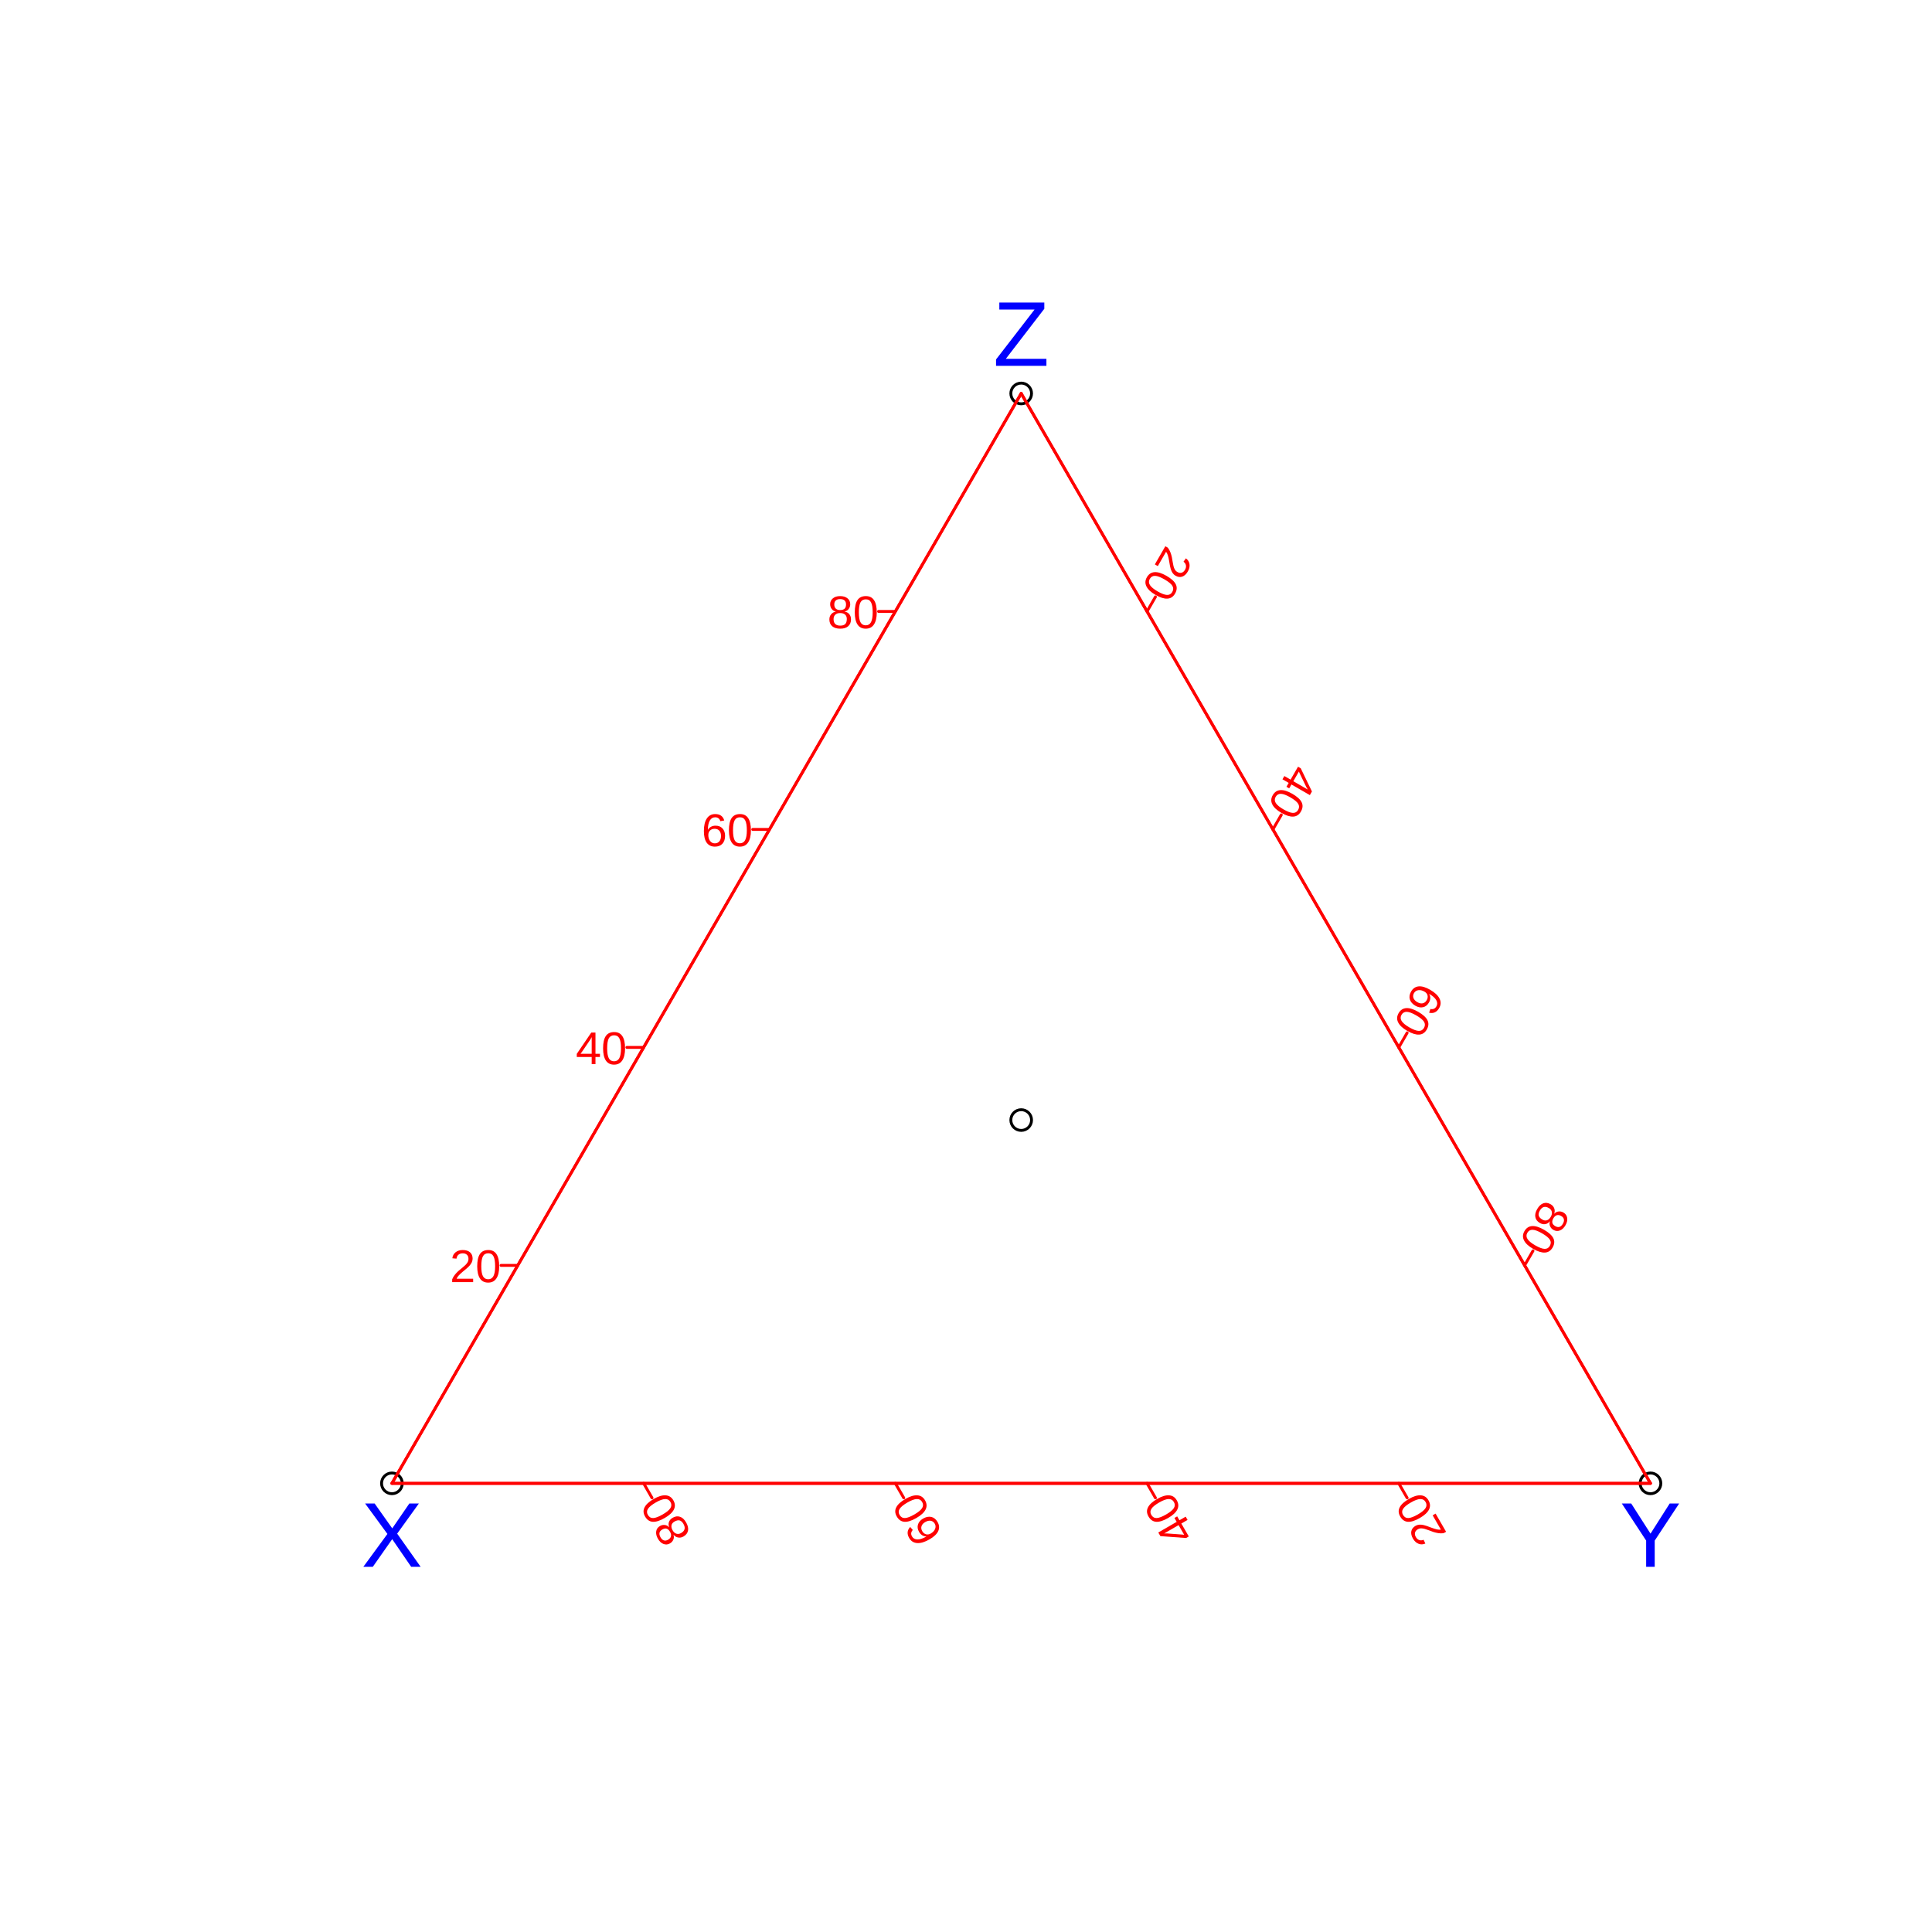
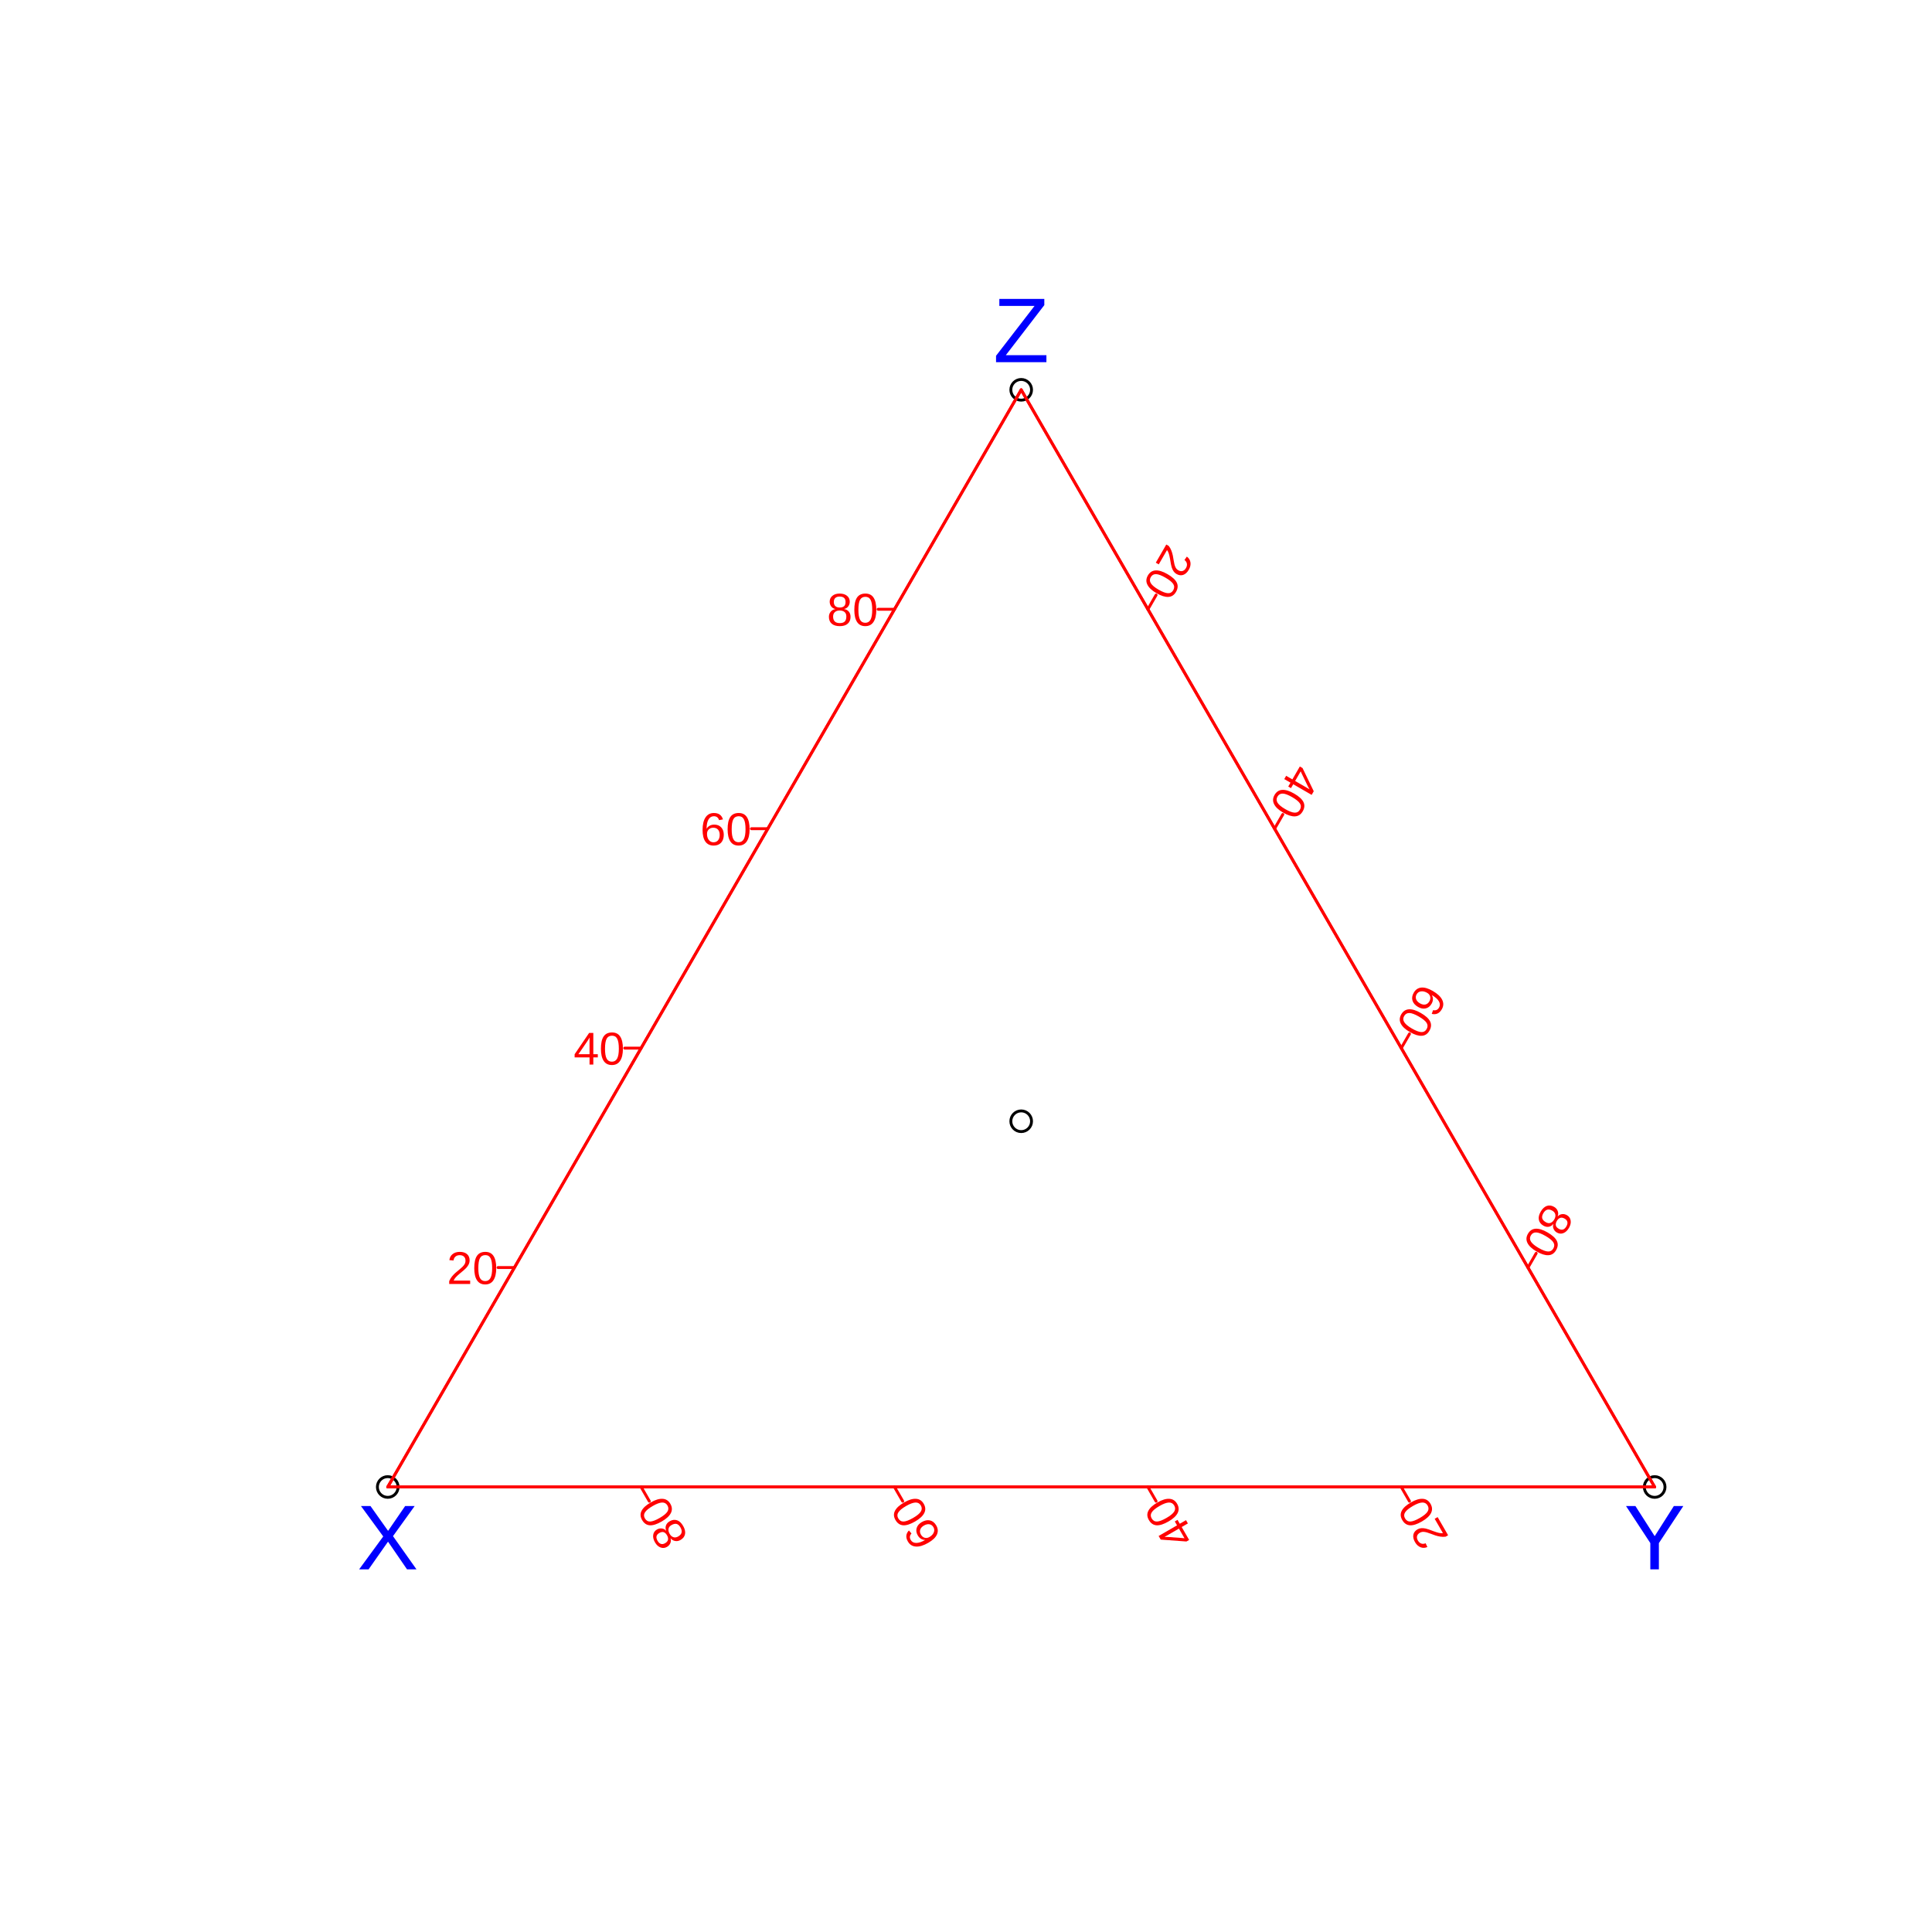
<svg xmlns="http://www.w3.org/2000/svg" class="svglite" width="504.00pt" height="504.00pt" viewBox="0 0 504.00 504.00">
  <defs>
    <style type="text/css">
    .svglite line, .svglite polyline, .svglite polygon, .svglite path, .svglite rect, .svglite circle {
      fill: none;
      stroke: #000000;
      stroke-linecap: round;
      stroke-linejoin: round;
      stroke-miterlimit: 10.00;
    }
    .svglite text {
      white-space: pre;
    }
  </style>
  </defs>
  <rect width="100%" height="100%" style="stroke: none; fill: #FFFFFF;" />
  <defs>
    <clipPath id="cpMC4wMHw1MDQuMDB8MC4wMHw1MDQuMDA=">
      <rect x="0.00" y="0.00" width="504.00" height="504.00" />
    </clipPath>
  </defs>
  <g clip-path="url(#cpMC4wMHw1MDQuMDB8MC4wMHw1MDQuMDA=)">
</g>
  <defs>
    <clipPath id="cpODAuNjR8NDUyLjE2fDU5LjA0fDQzMC41Ng==">
      <rect x="80.64" y="59.04" width="371.52" height="371.52" />
    </clipPath>
  </defs>
  <g clip-path="url(#cpODAuNjR8NDUyLjE2fDU5LjA0fDQzMC41Ng==)">
-     <circle cx="102.24" cy="386.96" r="2.70" style="stroke-width: 0.75;" />
-     <circle cx="430.56" cy="386.96" r="2.70" style="stroke-width: 0.75;" />
-     <circle cx="266.40" cy="102.64" r="2.70" style="stroke-width: 0.75;" />
-     <circle cx="266.40" cy="292.19" r="2.70" style="stroke-width: 0.75;" />
-     <text transform="translate(370.87,388.56) rotate(-120)" text-anchor="end" style="font-size: 12.00px;fill: #FF0000; font-family: &quot;Arial&quot;;" textLength="15.28px" lengthAdjust="spacingAndGlyphs">20</text>
-     <text transform="translate(305.21,388.56) rotate(-120)" text-anchor="end" style="font-size: 12.00px;fill: #FF0000; font-family: &quot;Arial&quot;;" textLength="15.28px" lengthAdjust="spacingAndGlyphs">40</text>
-     <text transform="translate(239.54,388.56) rotate(-120)" text-anchor="end" style="font-size: 12.00px;fill: #FF0000; font-family: &quot;Arial&quot;;" textLength="15.28px" lengthAdjust="spacingAndGlyphs">60</text>
-     <text transform="translate(173.88,388.56) rotate(-120)" text-anchor="end" style="font-size: 12.00px;fill: #FF0000; font-family: &quot;Arial&quot;;" textLength="15.28px" lengthAdjust="spacingAndGlyphs">80</text>
-     <line x1="102.24" y1="386.96" x2="430.56" y2="386.96" style="stroke-width: 0.75; stroke: #FF0000;" />
-     <line x1="364.89" y1="386.96" x2="367.08" y2="390.75" style="stroke-width: 0.75; stroke: #FF0000;" />
-     <line x1="299.23" y1="386.96" x2="301.42" y2="390.75" style="stroke-width: 0.75; stroke: #FF0000;" />
-     <line x1="233.57" y1="386.96" x2="235.76" y2="390.75" style="stroke-width: 0.75; stroke: #FF0000;" />
-     <line x1="167.91" y1="386.96" x2="170.09" y2="390.75" style="stroke-width: 0.75; stroke: #FF0000;" />
-     <text transform="translate(297.63,153.53) rotate(-240)" text-anchor="end" style="font-size: 12.00px;fill: #FF0000; font-family: &quot;Arial&quot;;" textLength="15.28px" lengthAdjust="spacingAndGlyphs">20</text>
-     <text transform="translate(330.46,210.39) rotate(-240)" text-anchor="end" style="font-size: 12.00px;fill: #FF0000; font-family: &quot;Arial&quot;;" textLength="15.28px" lengthAdjust="spacingAndGlyphs">40</text>
-     <text transform="translate(363.29,267.26) rotate(-240)" text-anchor="end" style="font-size: 12.00px;fill: #FF0000; font-family: &quot;Arial&quot;;" textLength="15.28px" lengthAdjust="spacingAndGlyphs">60</text>
-     <text transform="translate(396.12,324.12) rotate(-240)" text-anchor="end" style="font-size: 12.00px;fill: #FF0000; font-family: &quot;Arial&quot;;" textLength="15.28px" lengthAdjust="spacingAndGlyphs">80</text>
-     <line x1="430.56" y1="386.96" x2="266.40" y2="102.64" style="stroke-width: 0.75; stroke: #FF0000;" />
-     <line x1="299.23" y1="159.50" x2="301.42" y2="155.71" style="stroke-width: 0.75; stroke: #FF0000;" />
-     <line x1="332.06" y1="216.37" x2="334.25" y2="212.58" style="stroke-width: 0.75; stroke: #FF0000;" />
-     <line x1="364.89" y1="273.23" x2="367.08" y2="269.44" style="stroke-width: 0.75; stroke: #FF0000;" />
-     <line x1="397.72" y1="330.10" x2="399.91" y2="326.31" style="stroke-width: 0.75; stroke: #FF0000;" />
-     <text x="130.70" y="334.47" text-anchor="end" style="font-size: 12.00px;fill: #FF0000; font-family: &quot;Arial&quot;;" textLength="15.28px" lengthAdjust="spacingAndGlyphs">20</text>
-     <text x="163.53" y="277.61" text-anchor="end" style="font-size: 12.00px;fill: #FF0000; font-family: &quot;Arial&quot;;" textLength="15.28px" lengthAdjust="spacingAndGlyphs">40</text>
-     <text x="196.36" y="220.74" text-anchor="end" style="font-size: 12.00px;fill: #FF0000; font-family: &quot;Arial&quot;;" textLength="15.28px" lengthAdjust="spacingAndGlyphs">60</text>
-     <text x="229.19" y="163.88" text-anchor="end" style="font-size: 12.00px;fill: #FF0000; font-family: &quot;Arial&quot;;" textLength="15.28px" lengthAdjust="spacingAndGlyphs">80</text>
-     <line x1="266.40" y1="102.64" x2="102.24" y2="386.96" style="stroke-width: 0.75; stroke: #FF0000;" />
-     <line x1="135.08" y1="330.10" x2="130.70" y2="330.10" style="stroke-width: 0.75; stroke: #FF0000;" />
-     <line x1="167.91" y1="273.23" x2="163.53" y2="273.23" style="stroke-width: 0.75; stroke: #FF0000;" />
-     <line x1="200.74" y1="216.37" x2="196.36" y2="216.37" style="stroke-width: 0.75; stroke: #FF0000;" />
-     <line x1="233.57" y1="159.50" x2="229.19" y2="159.50" style="stroke-width: 0.75; stroke: #FF0000;" />
-     <polygon points="102.24,386.96 266.40,102.64 430.56,386.96 " style="stroke-width: 0.75; stroke: #FF0000;" />
-     <text x="102.24" y="408.74" text-anchor="middle" style="font-size: 24.00px;fill: #0000FF; font-family: &quot;Arial&quot;;" textLength="16.44px" lengthAdjust="spacingAndGlyphs">X</text>
-     <text x="430.56" y="408.74" text-anchor="middle" style="font-size: 24.00px;fill: #0000FF; font-family: &quot;Arial&quot;;" textLength="14.66px" lengthAdjust="spacingAndGlyphs">Y</text>
-     <text x="266.40" y="95.44" text-anchor="middle" style="font-size: 24.00px;fill: #0000FF; font-family: &quot;Arial&quot;;" textLength="16.44px" lengthAdjust="spacingAndGlyphs">Z</text>
+     <circle cx="101.15" cy="387.91" r="2.70" style="stroke-width: 0.75;" />
+     <circle cx="431.65" cy="387.91" r="2.70" style="stroke-width: 0.75;" />
+     <circle cx="266.40" cy="101.69" r="2.70" style="stroke-width: 0.75;" />
+     <circle cx="266.40" cy="292.50" r="2.70" style="stroke-width: 0.75;" />
+     <text transform="translate(371.40,389.47) rotate(-120)" text-anchor="end" style="font-size: 12.00px;fill: #FF0000; font-family: &quot;Arial&quot;;" textLength="13.72px" lengthAdjust="spacingAndGlyphs">20</text>
+     <text transform="translate(305.30,389.47) rotate(-120)" text-anchor="end" style="font-size: 12.00px;fill: #FF0000; font-family: &quot;Arial&quot;;" textLength="13.72px" lengthAdjust="spacingAndGlyphs">40</text>
+     <text transform="translate(239.20,389.47) rotate(-120)" text-anchor="end" style="font-size: 12.00px;fill: #FF0000; font-family: &quot;Arial&quot;;" textLength="13.72px" lengthAdjust="spacingAndGlyphs">60</text>
+     <text transform="translate(173.10,389.47) rotate(-120)" text-anchor="end" style="font-size: 12.00px;fill: #FF0000; font-family: &quot;Arial&quot;;" textLength="13.72px" lengthAdjust="spacingAndGlyphs">80</text>
+     <line x1="101.15" y1="387.91" x2="431.65" y2="387.91" style="stroke-width: 0.75; stroke: #FF0000;" />
+     <line x1="365.55" y1="387.91" x2="367.69" y2="391.62" style="stroke-width: 0.75; stroke: #FF0000;" />
+     <line x1="299.45" y1="387.91" x2="301.59" y2="391.62" style="stroke-width: 0.75; stroke: #FF0000;" />
+     <line x1="233.35" y1="387.91" x2="235.49" y2="391.62" style="stroke-width: 0.75; stroke: #FF0000;" />
+     <line x1="167.25" y1="387.91" x2="169.39" y2="391.62" style="stroke-width: 0.75; stroke: #FF0000;" />
+     <text transform="translate(297.88,153.08) rotate(-240)" text-anchor="end" style="font-size: 12.00px;fill: #FF0000; font-family: &quot;Arial&quot;;" textLength="13.72px" lengthAdjust="spacingAndGlyphs">20</text>
+     <text transform="translate(330.93,210.33) rotate(-240)" text-anchor="end" style="font-size: 12.00px;fill: #FF0000; font-family: &quot;Arial&quot;;" textLength="13.72px" lengthAdjust="spacingAndGlyphs">40</text>
+     <text transform="translate(363.98,267.57) rotate(-240)" text-anchor="end" style="font-size: 12.00px;fill: #FF0000; font-family: &quot;Arial&quot;;" textLength="13.72px" lengthAdjust="spacingAndGlyphs">60</text>
+     <text transform="translate(397.03,324.81) rotate(-240)" text-anchor="end" style="font-size: 12.00px;fill: #FF0000; font-family: &quot;Arial&quot;;" textLength="13.72px" lengthAdjust="spacingAndGlyphs">80</text>
+     <line x1="431.65" y1="387.91" x2="266.40" y2="101.69" style="stroke-width: 0.75; stroke: #FF0000;" />
+     <line x1="299.45" y1="158.94" x2="301.59" y2="155.23" style="stroke-width: 0.75; stroke: #FF0000;" />
+     <line x1="332.50" y1="216.18" x2="334.64" y2="212.47" style="stroke-width: 0.75; stroke: #FF0000;" />
+     <line x1="365.55" y1="273.42" x2="367.69" y2="269.71" style="stroke-width: 0.75; stroke: #FF0000;" />
+     <line x1="398.60" y1="330.66" x2="400.74" y2="326.95" style="stroke-width: 0.75; stroke: #FF0000;" />
+     <text x="129.92" y="334.95" text-anchor="end" style="font-size: 12.00px;fill: #FF0000; font-family: &quot;Arial&quot;;" textLength="13.72px" lengthAdjust="spacingAndGlyphs">20</text>
+     <text x="162.97" y="277.71" text-anchor="end" style="font-size: 12.00px;fill: #FF0000; font-family: &quot;Arial&quot;;" textLength="13.72px" lengthAdjust="spacingAndGlyphs">40</text>
+     <text x="196.02" y="220.46" text-anchor="end" style="font-size: 12.00px;fill: #FF0000; font-family: &quot;Arial&quot;;" textLength="13.72px" lengthAdjust="spacingAndGlyphs">60</text>
+     <text x="229.07" y="163.22" text-anchor="end" style="font-size: 12.00px;fill: #FF0000; font-family: &quot;Arial&quot;;" textLength="13.72px" lengthAdjust="spacingAndGlyphs">80</text>
+     <line x1="266.40" y1="101.69" x2="101.15" y2="387.91" style="stroke-width: 0.75; stroke: #FF0000;" />
+     <line x1="134.20" y1="330.66" x2="129.92" y2="330.66" style="stroke-width: 0.75; stroke: #FF0000;" />
+     <line x1="167.25" y1="273.42" x2="162.97" y2="273.42" style="stroke-width: 0.75; stroke: #FF0000;" />
+     <line x1="200.30" y1="216.18" x2="196.02" y2="216.18" style="stroke-width: 0.75; stroke: #FF0000;" />
+     <line x1="233.35" y1="158.94" x2="229.07" y2="158.94" style="stroke-width: 0.75; stroke: #FF0000;" />
+     <polygon points="101.15,387.91 266.40,101.69 431.65,387.91 " style="stroke-width: 0.75; stroke: #FF0000;" />
+     <text x="101.15" y="409.39" text-anchor="middle" style="font-size: 24.00px;fill: #0000FF; font-family: &quot;Arial&quot;;" textLength="14.06px" lengthAdjust="spacingAndGlyphs">X</text>
+     <text x="431.65" y="409.39" text-anchor="middle" style="font-size: 24.00px;fill: #0000FF; font-family: &quot;Arial&quot;;" textLength="13.59px" lengthAdjust="spacingAndGlyphs">Y</text>
+     <text x="266.40" y="94.49" text-anchor="middle" style="font-size: 24.00px;fill: #0000FF; font-family: &quot;Arial&quot;;" textLength="13.73px" lengthAdjust="spacingAndGlyphs">Z</text>
  </g>
</svg>
